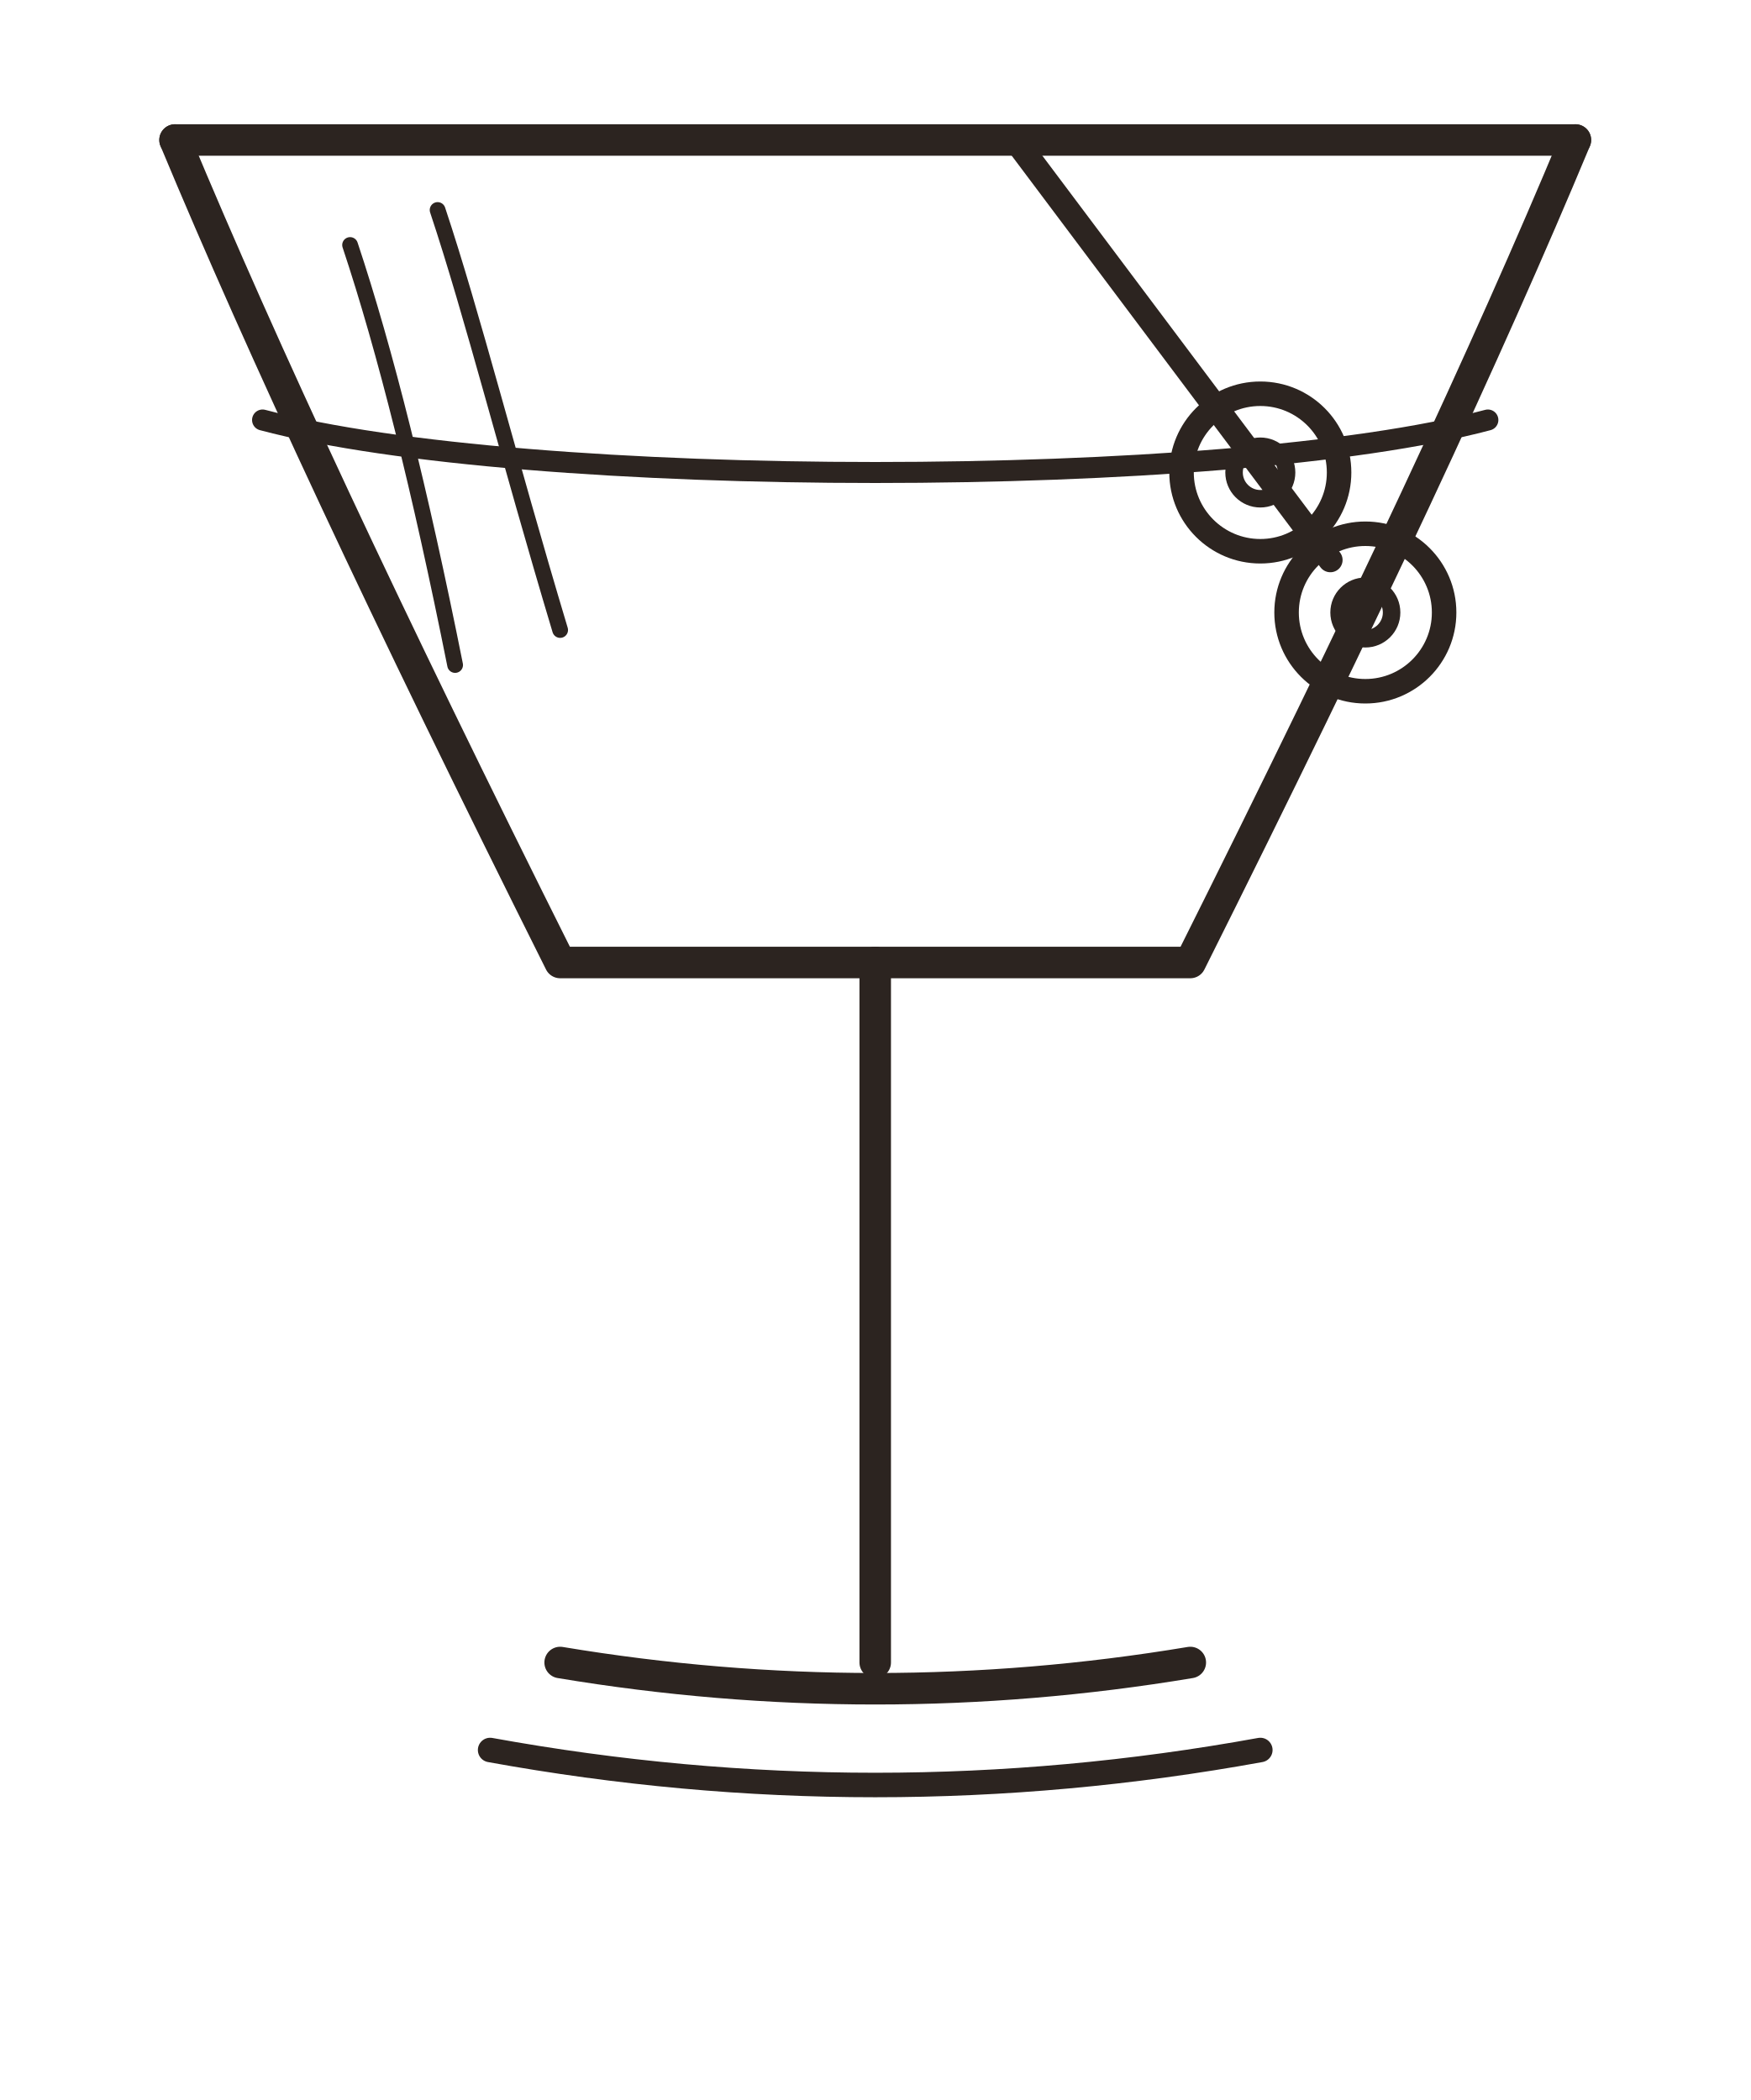
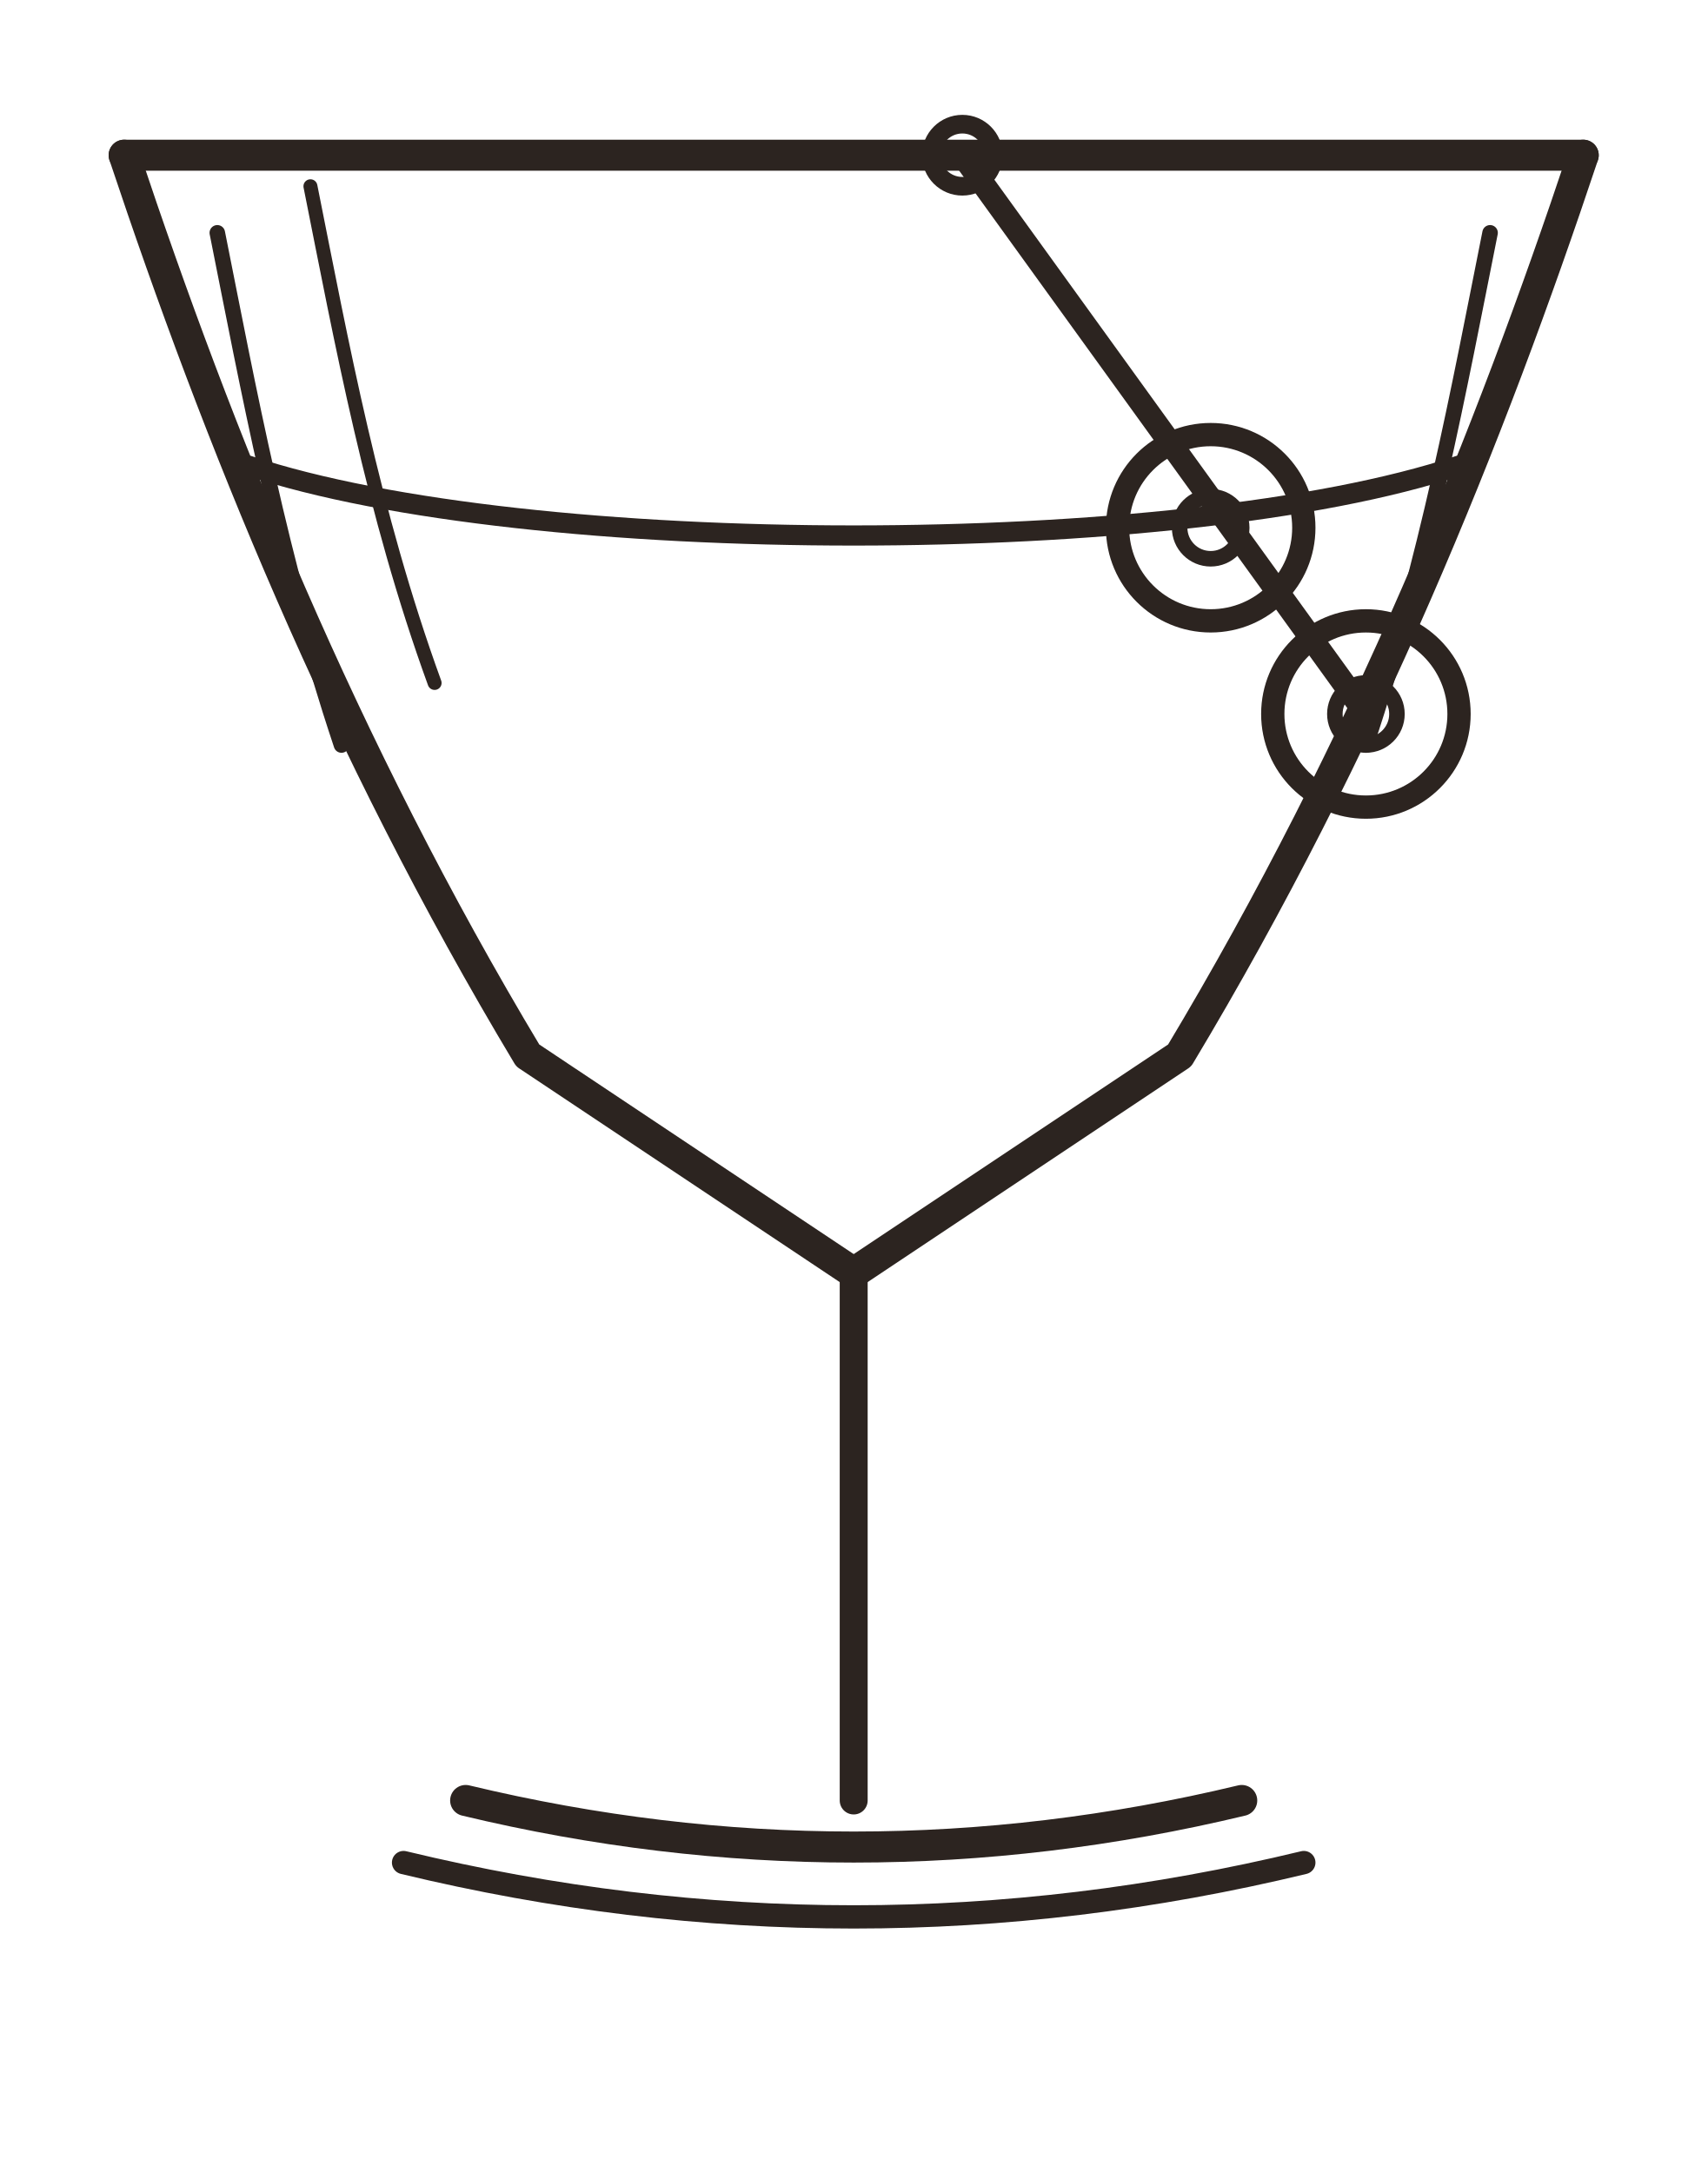
- <svg xmlns="http://www.w3.org/2000/svg" viewBox="0 0 100 120" fill="none" stroke="#2C2420" stroke-linecap="round" stroke-linejoin="round">
-   <path stroke-width="1.8" d="M10,8 C15,20 22,35 32,55 L50,55" />
-   <path stroke-width="1.8" d="M90,8 C85,20 78,35 68,55 L50,55" />
-   <path stroke-width="1.8" d="M10,8 L90,8" />
-   <path stroke-width="1.8" d="M50,55 L50,95" />
-   <path stroke-width="1.8" d="M32,95 Q50,98 68,95" />
-   <path stroke-width="1.4" d="M28,100 Q50,104 72,100" />
-   <path stroke-width="1.2" d="M15,24 C30,28 70,28 85,24" />
-   <path stroke-width="0.9" d="M20,14 C22,20 24,28 26,38" />
-   <path stroke-width="0.9" d="M25,12 C27,18 29,26 32,36" />
-   <line stroke-width="1.4" x1="58" y1="8" x2="76" y2="32" />
-   <circle cx="72" cy="27" r="4.5" stroke-width="1.4" />
-   <circle cx="78" cy="35" r="4.5" stroke-width="1.4" />
-   <circle cx="72" cy="27" r="1.5" stroke-width="1" />
-   <circle cx="78" cy="35" r="1.5" stroke-width="1" />
+ <svg xmlns="http://www.w3.org/2000/svg" viewBox="0 0 110 140" fill="none" stroke="#2C2420" stroke-linecap="round" stroke-linejoin="round">
+   <path stroke-width="2" d="M8,10 L102,10" />
+   <path stroke-width="2" d="M8,10 C14,28 22,48 34,68 L55,82" />
+   <path stroke-width="2" d="M102,10 C96,28 88,48 76,68 L55,82" />
+   <path stroke-width="1.3" d="M16,30 C34,36 76,36 94,30" />
+   <path stroke-width="1" d="M14,15 C16,25 18,36 22,48" />
+   <path stroke-width="0.9" d="M20,12 C22,22 24,33 28,44" />
+   <path stroke-width="1" d="M96,15 C94,25 92,36 88,48" />
+   <path stroke-width="1.8" d="M55,82 L55,116" />
+   <path stroke-width="2" d="M30,116 Q55,122 80,116" />
+   <path stroke-width="1.5" d="M26,120 Q55,127 84,120" />
+   <line stroke-width="1.5" x1="62" y1="10" x2="88" y2="46" />
+   <circle cx="78" cy="34" r="6" stroke-width="1.5" />
+   <circle cx="78" cy="34" r="2" stroke-width="1" />
+   <circle cx="88" cy="46" r="6" stroke-width="1.5" />
+   <circle cx="88" cy="46" r="2" stroke-width="1" />
+   <circle cx="62" cy="10" r="2" stroke-width="1.2" />
</svg>
